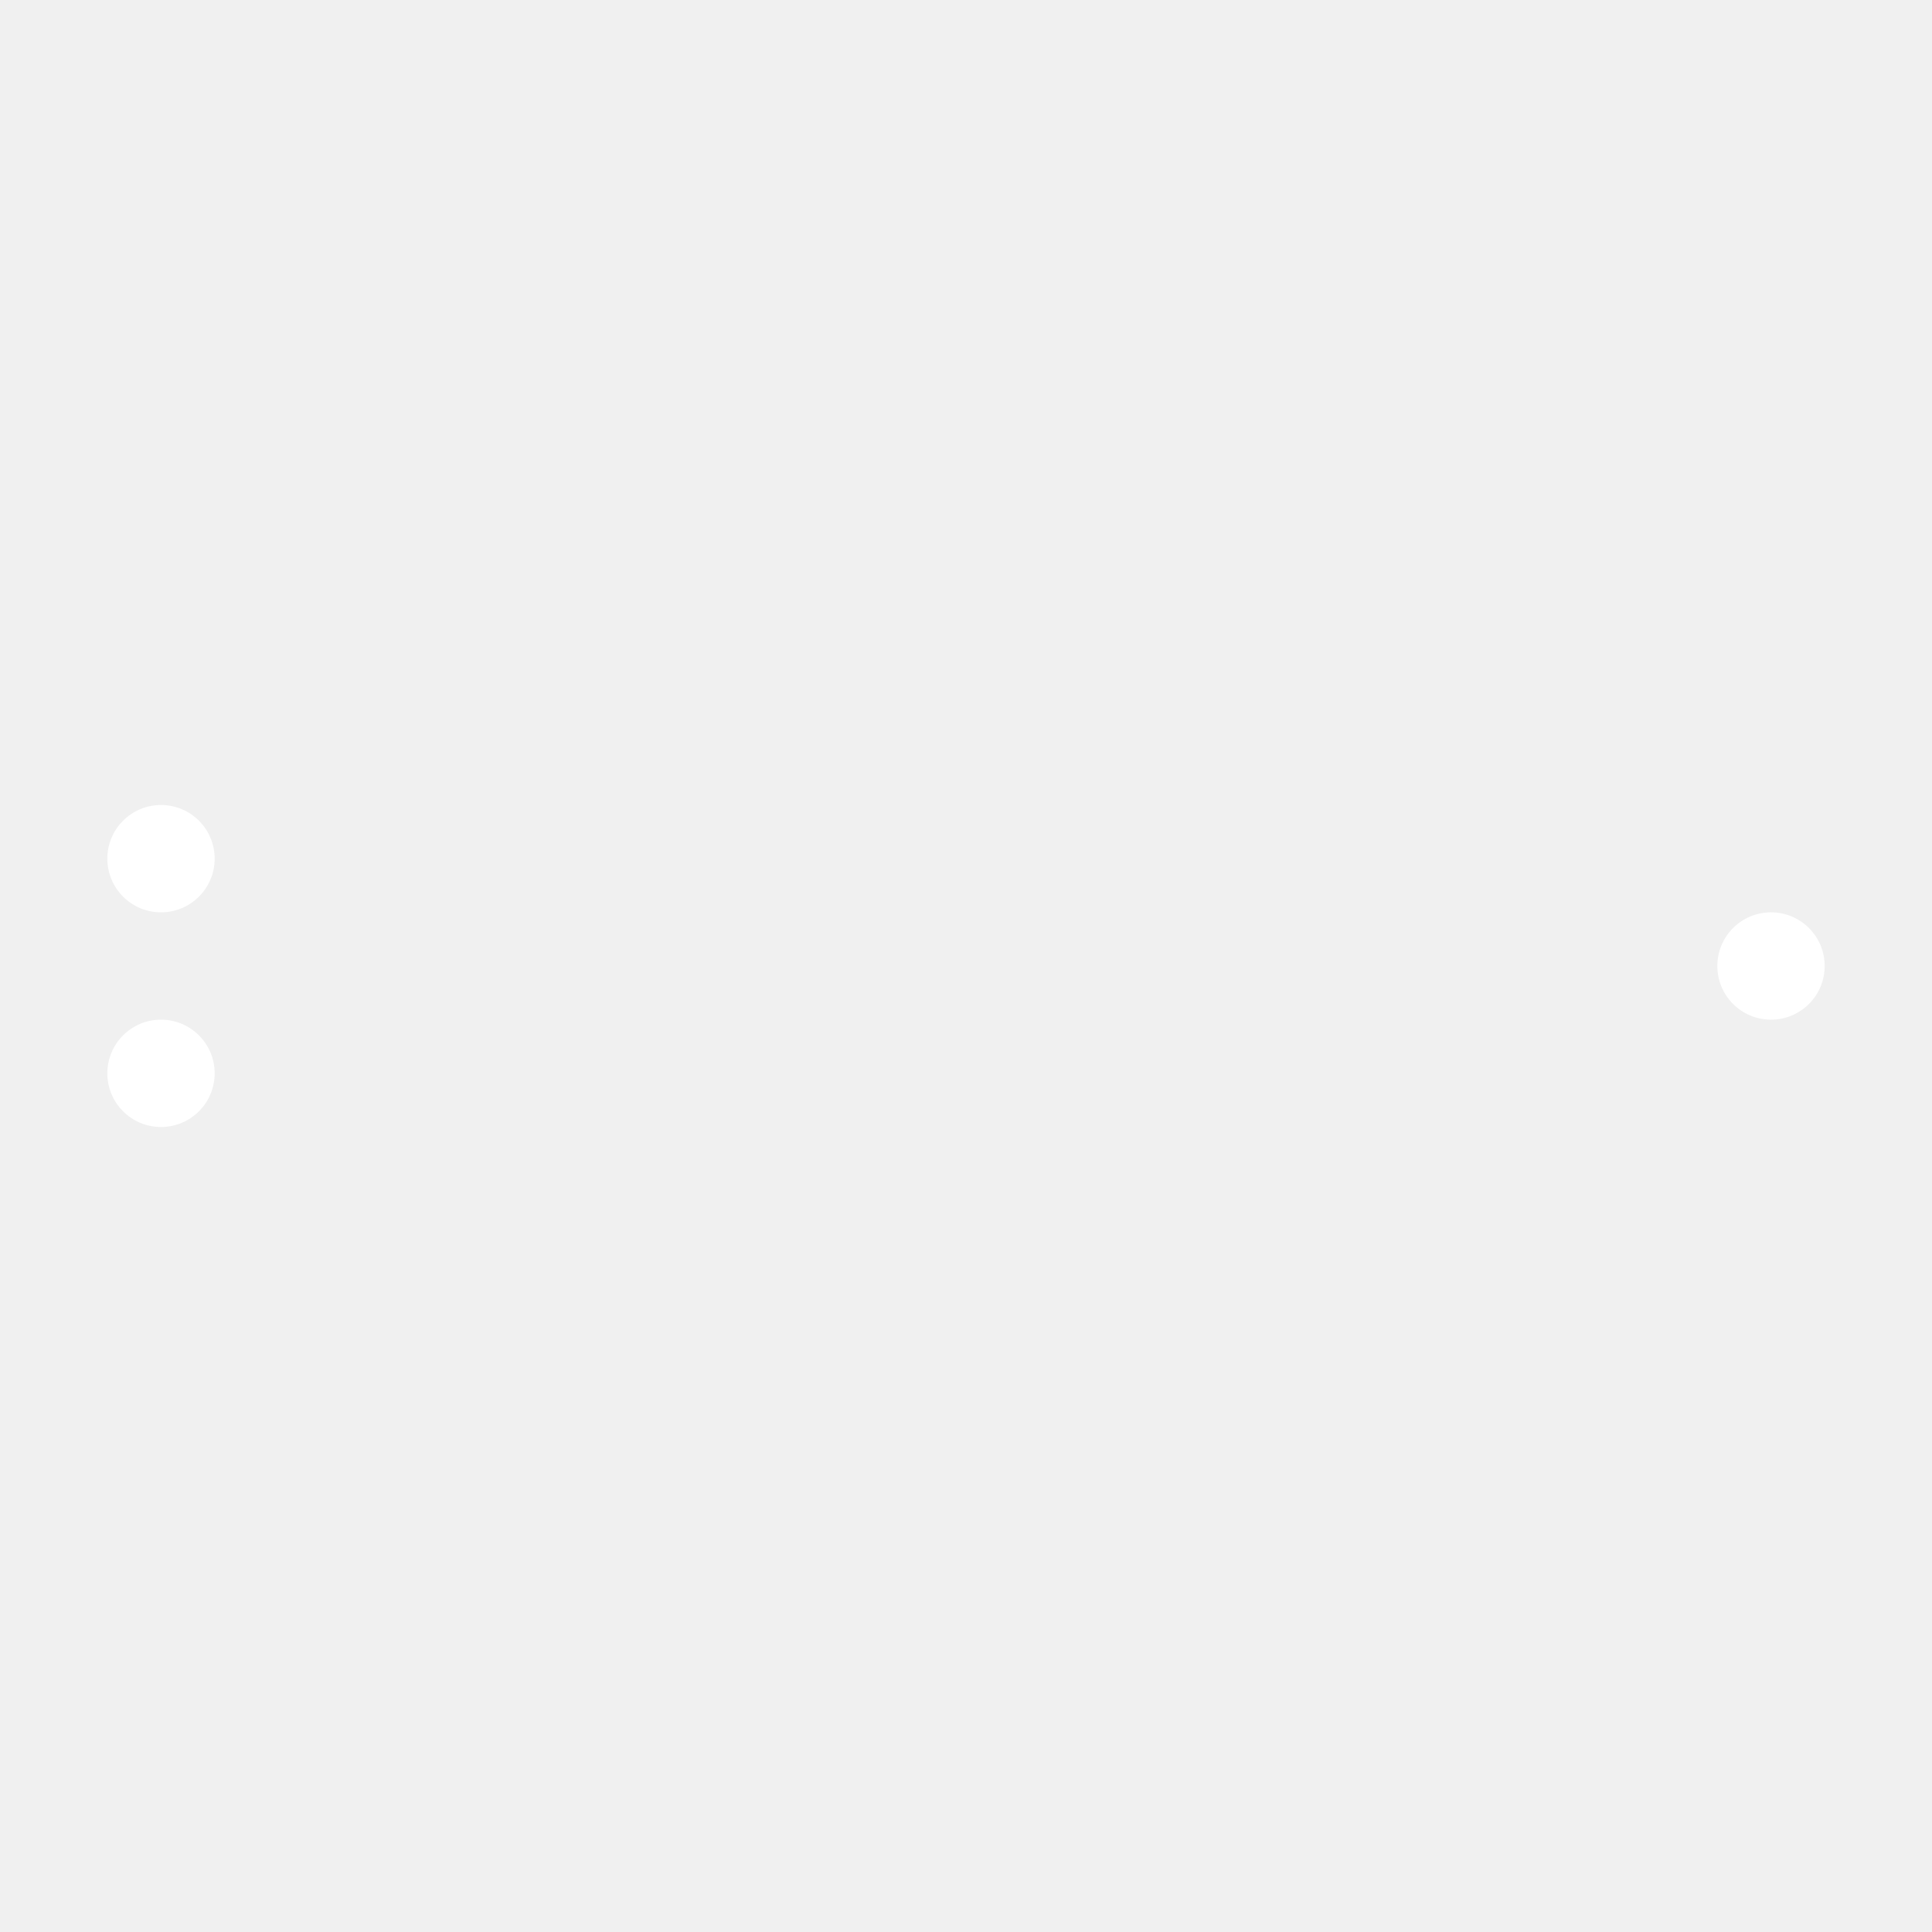
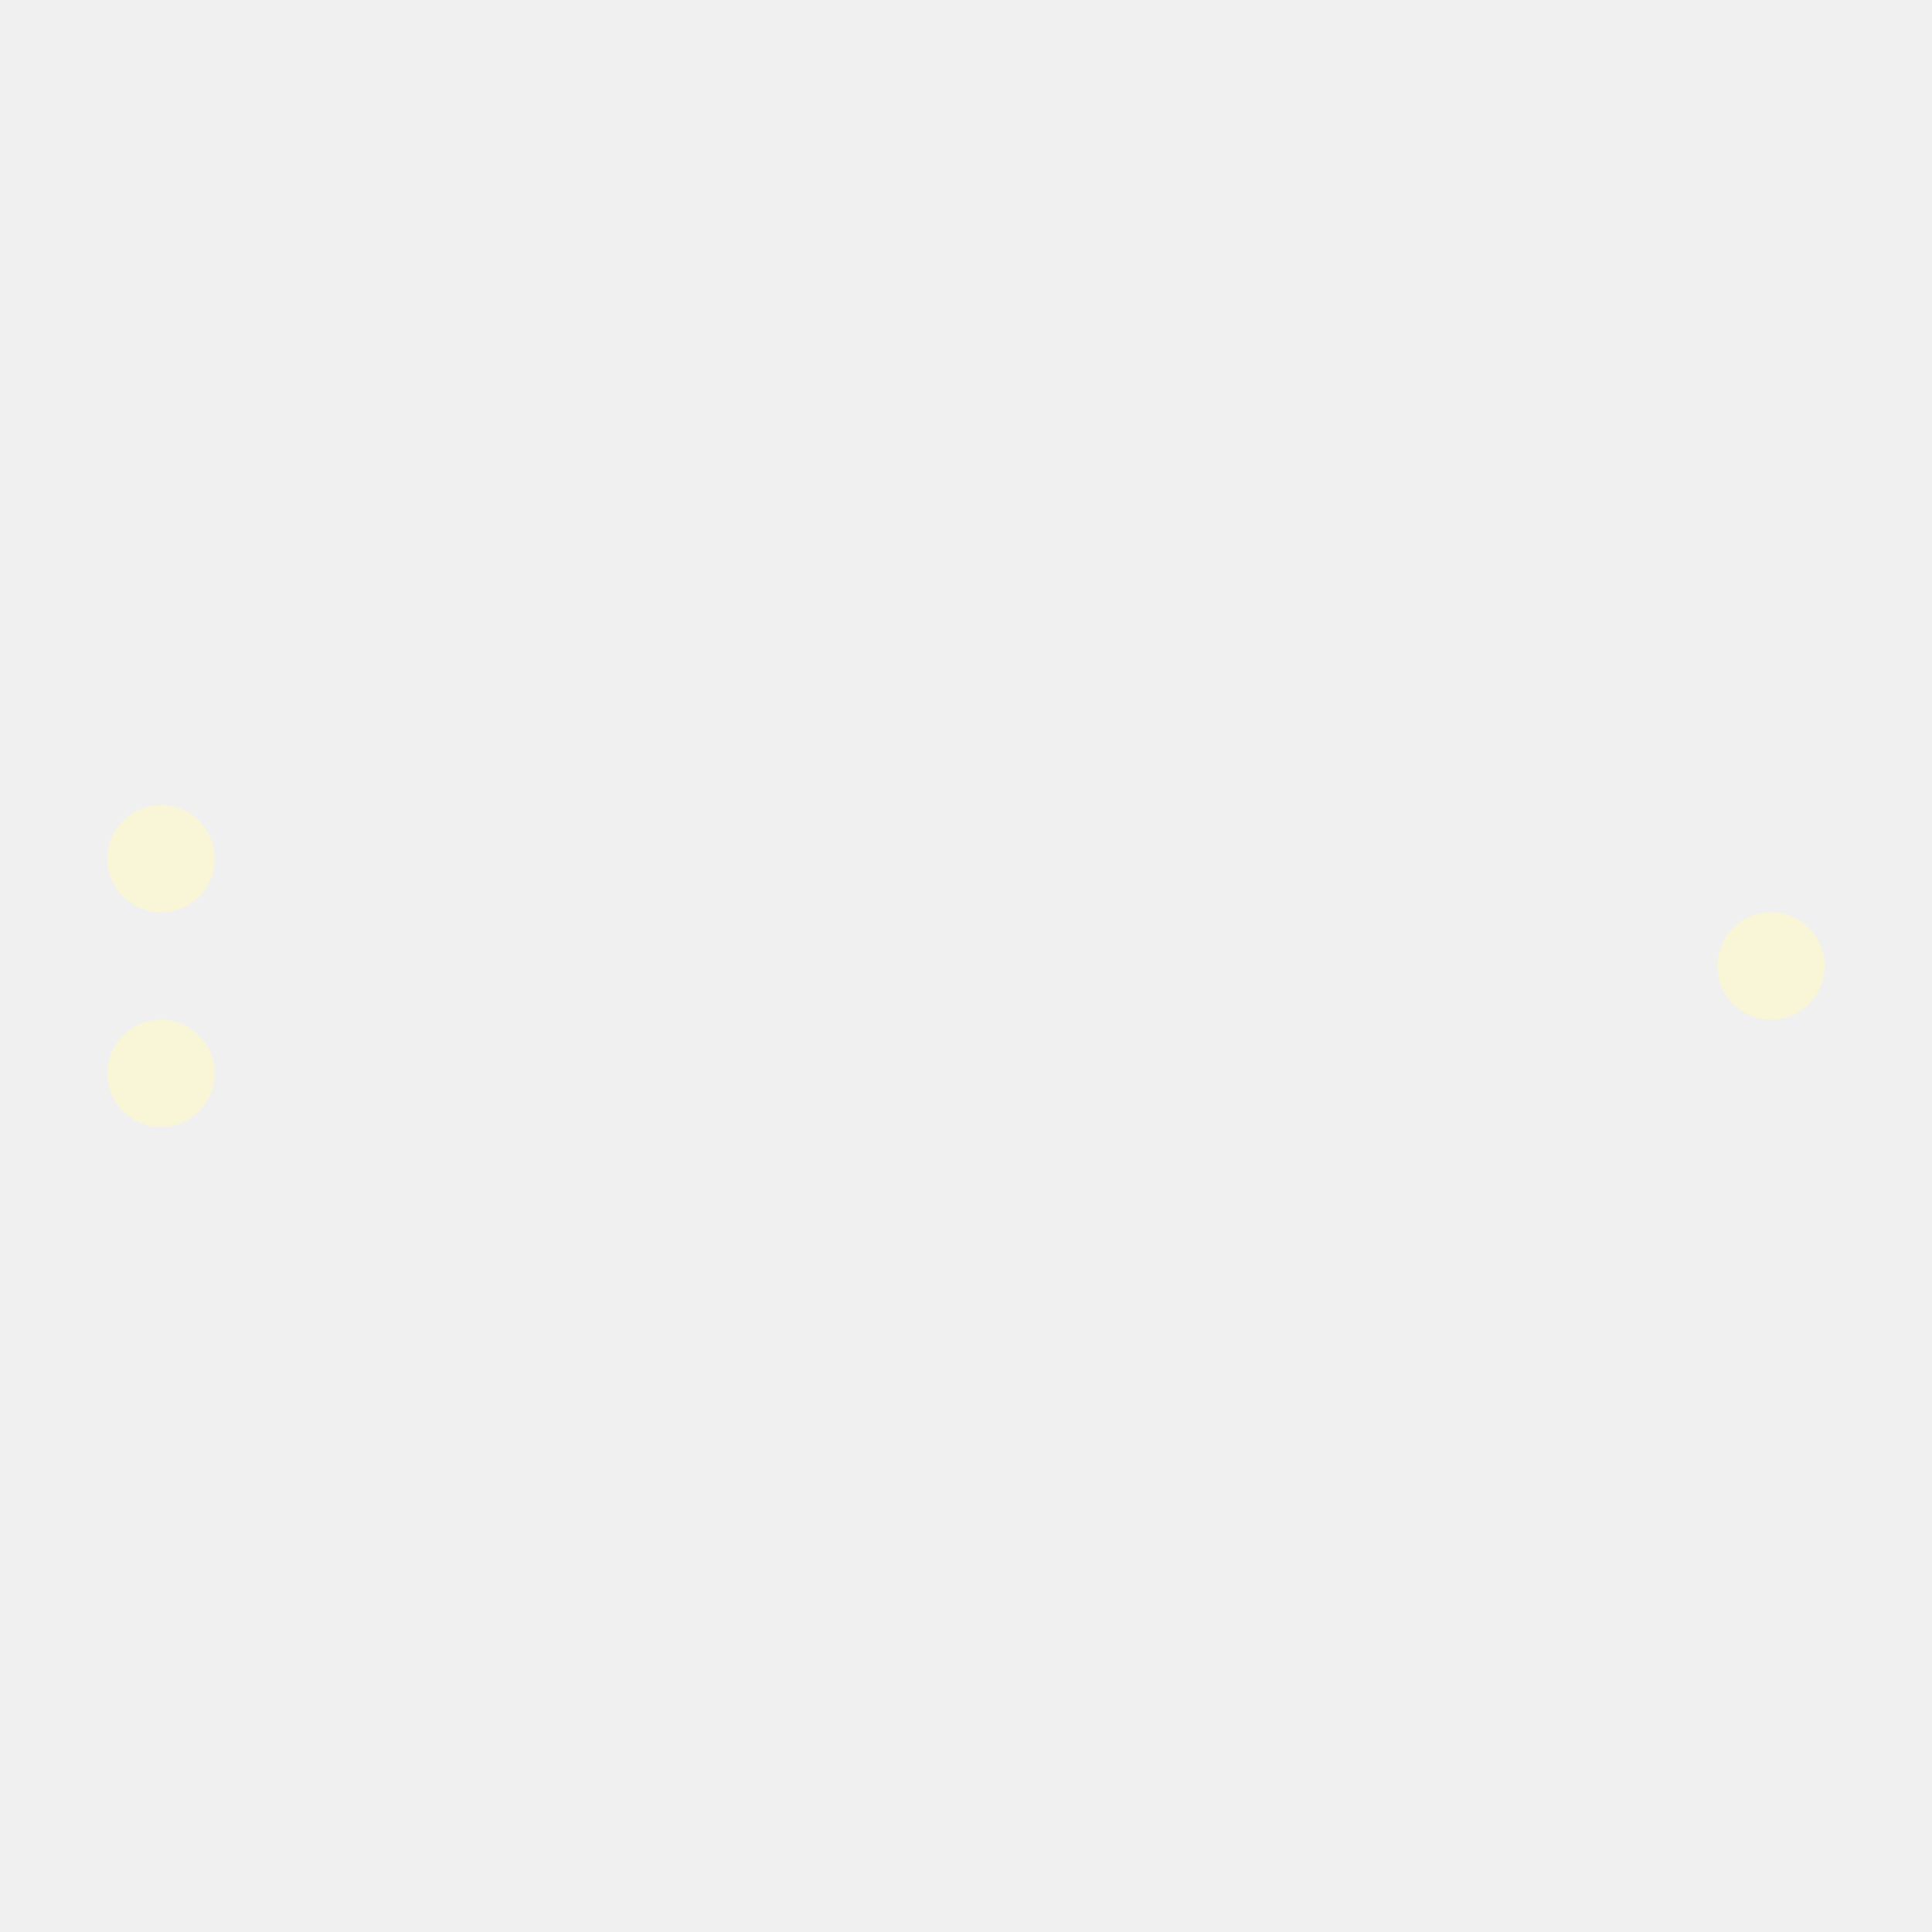
- <svg xmlns="http://www.w3.org/2000/svg" width="144" height="144" viewBox="0 0 72 72" fill="#FFFFFF">
+ <svg xmlns="http://www.w3.org/2000/svg" width="144" height="144" viewBox="0 0 72 72" fill="#F9F5D7">
  <circle cx="6" cy="32" r="2" />
  <circle cx="6" cy="40" r="2" />
  <circle cx="66" cy="36" r="2" />
</svg>
